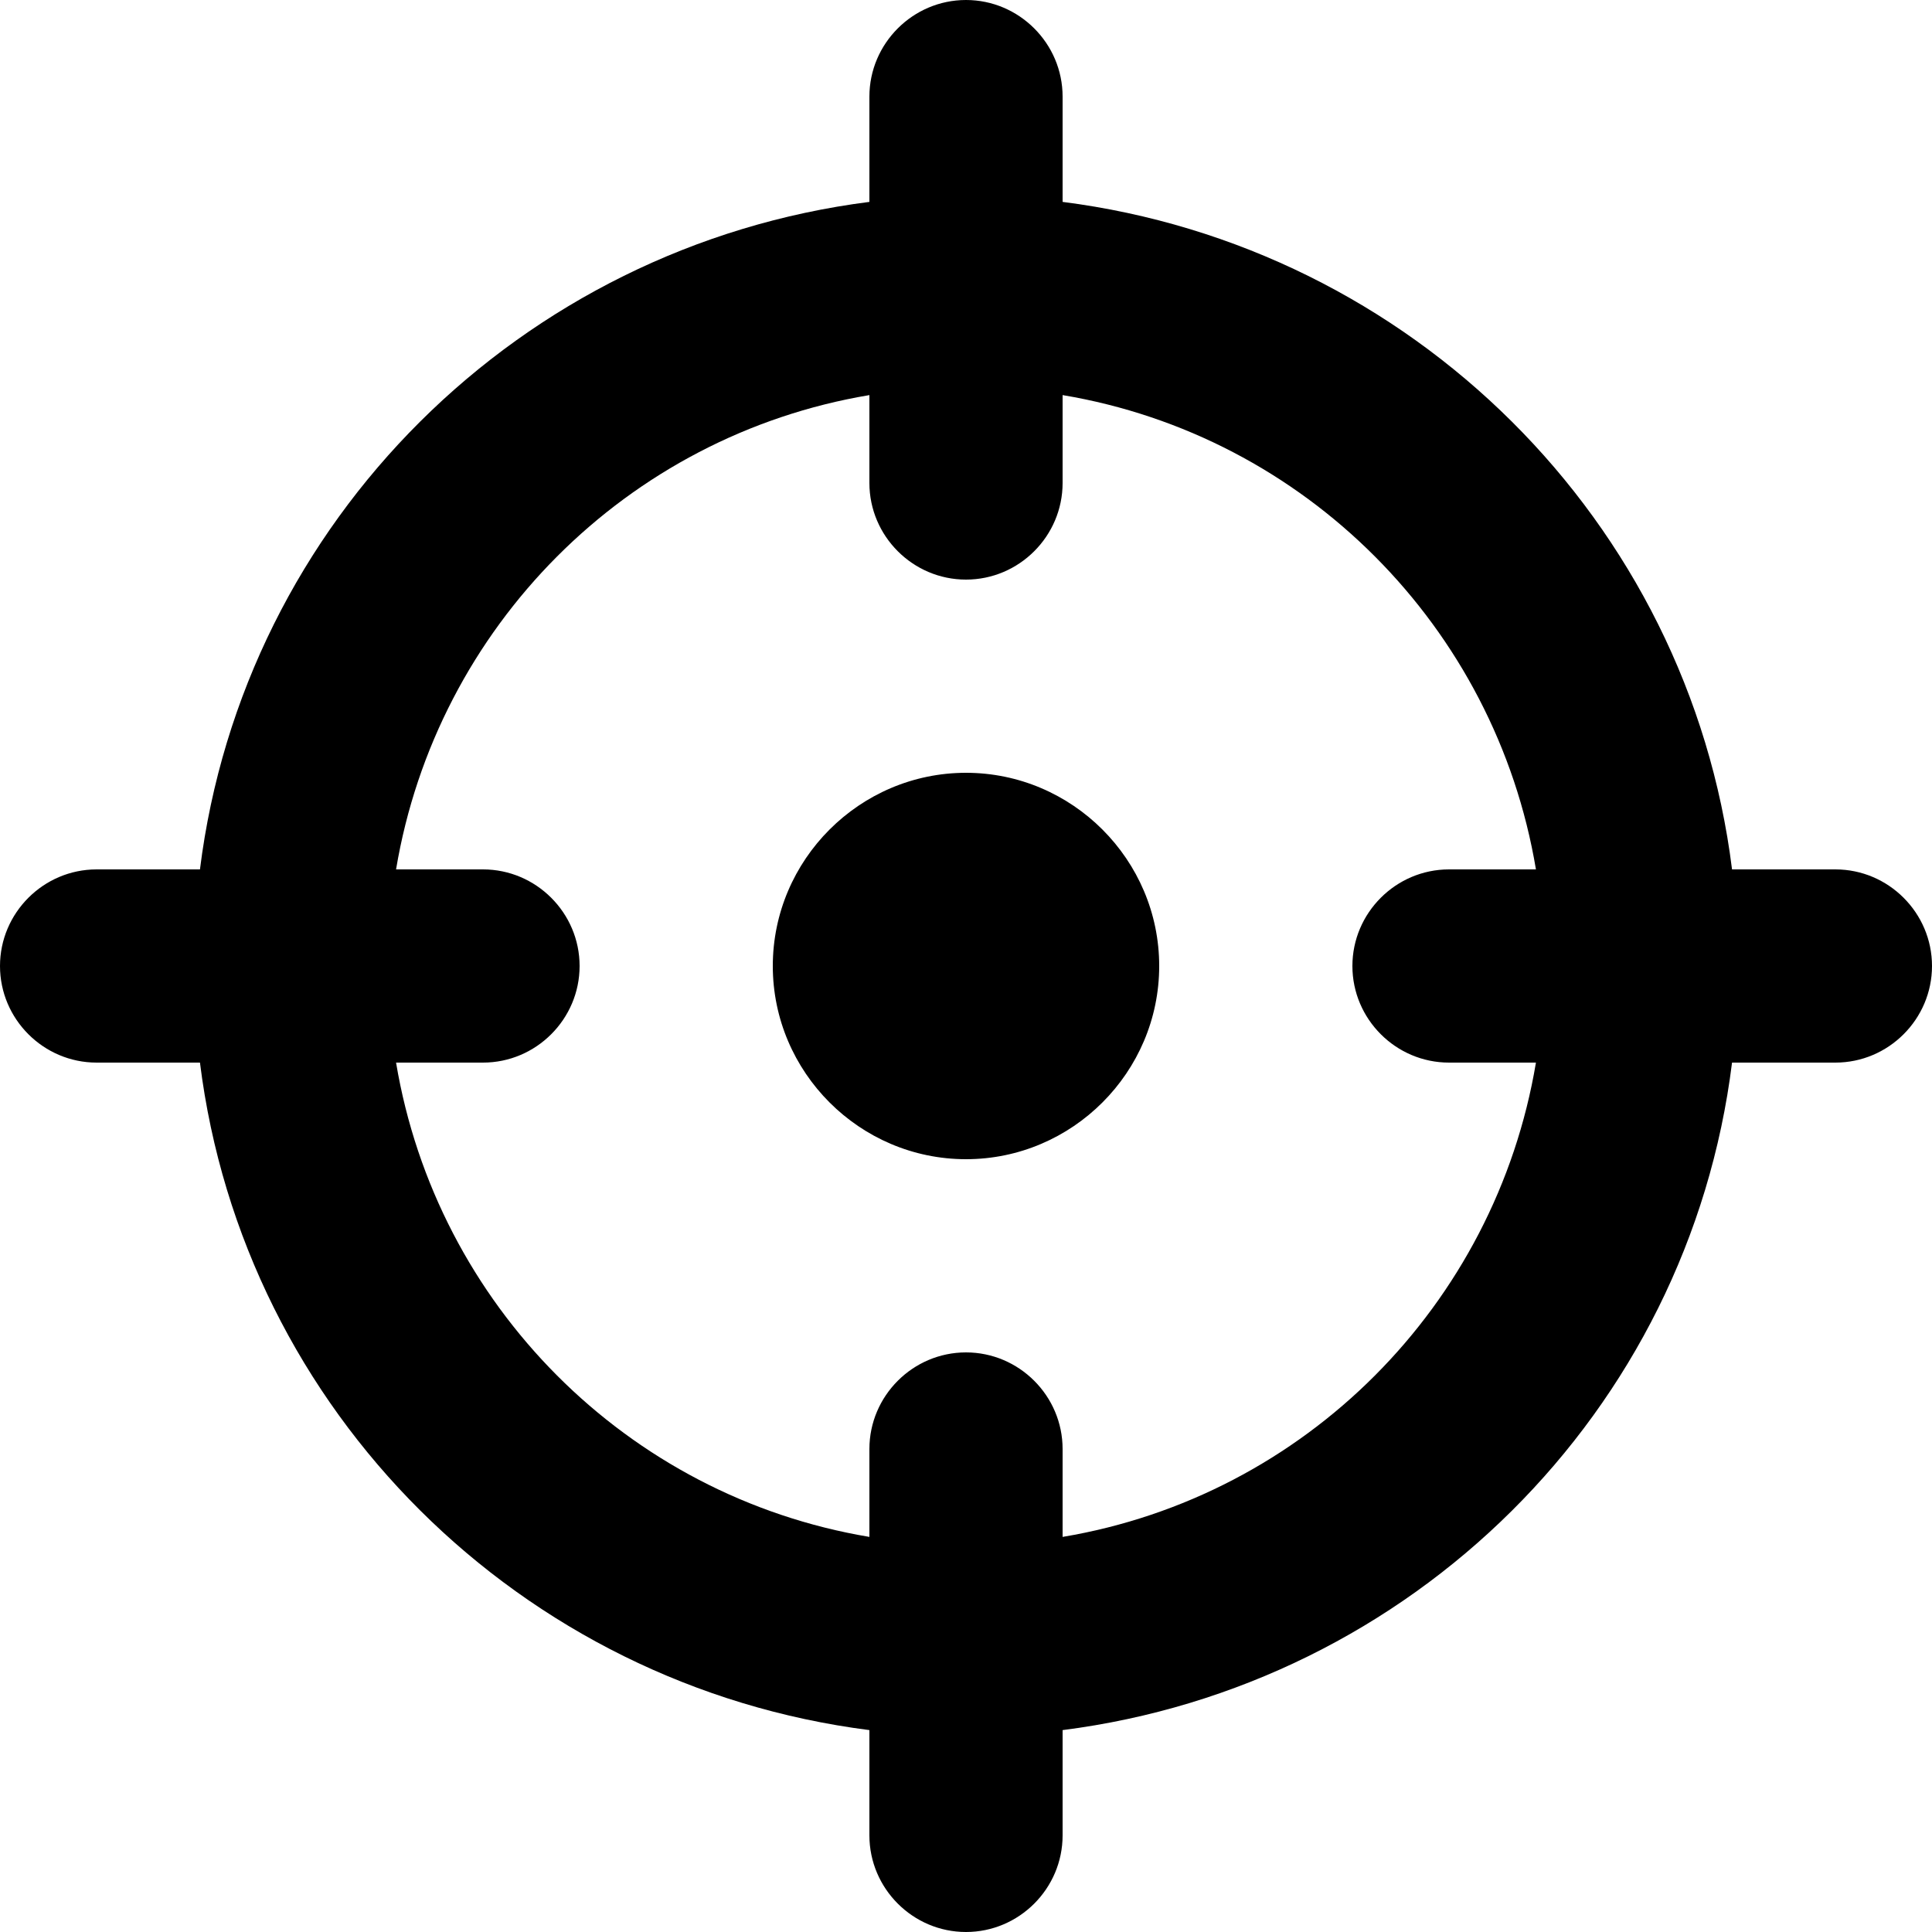
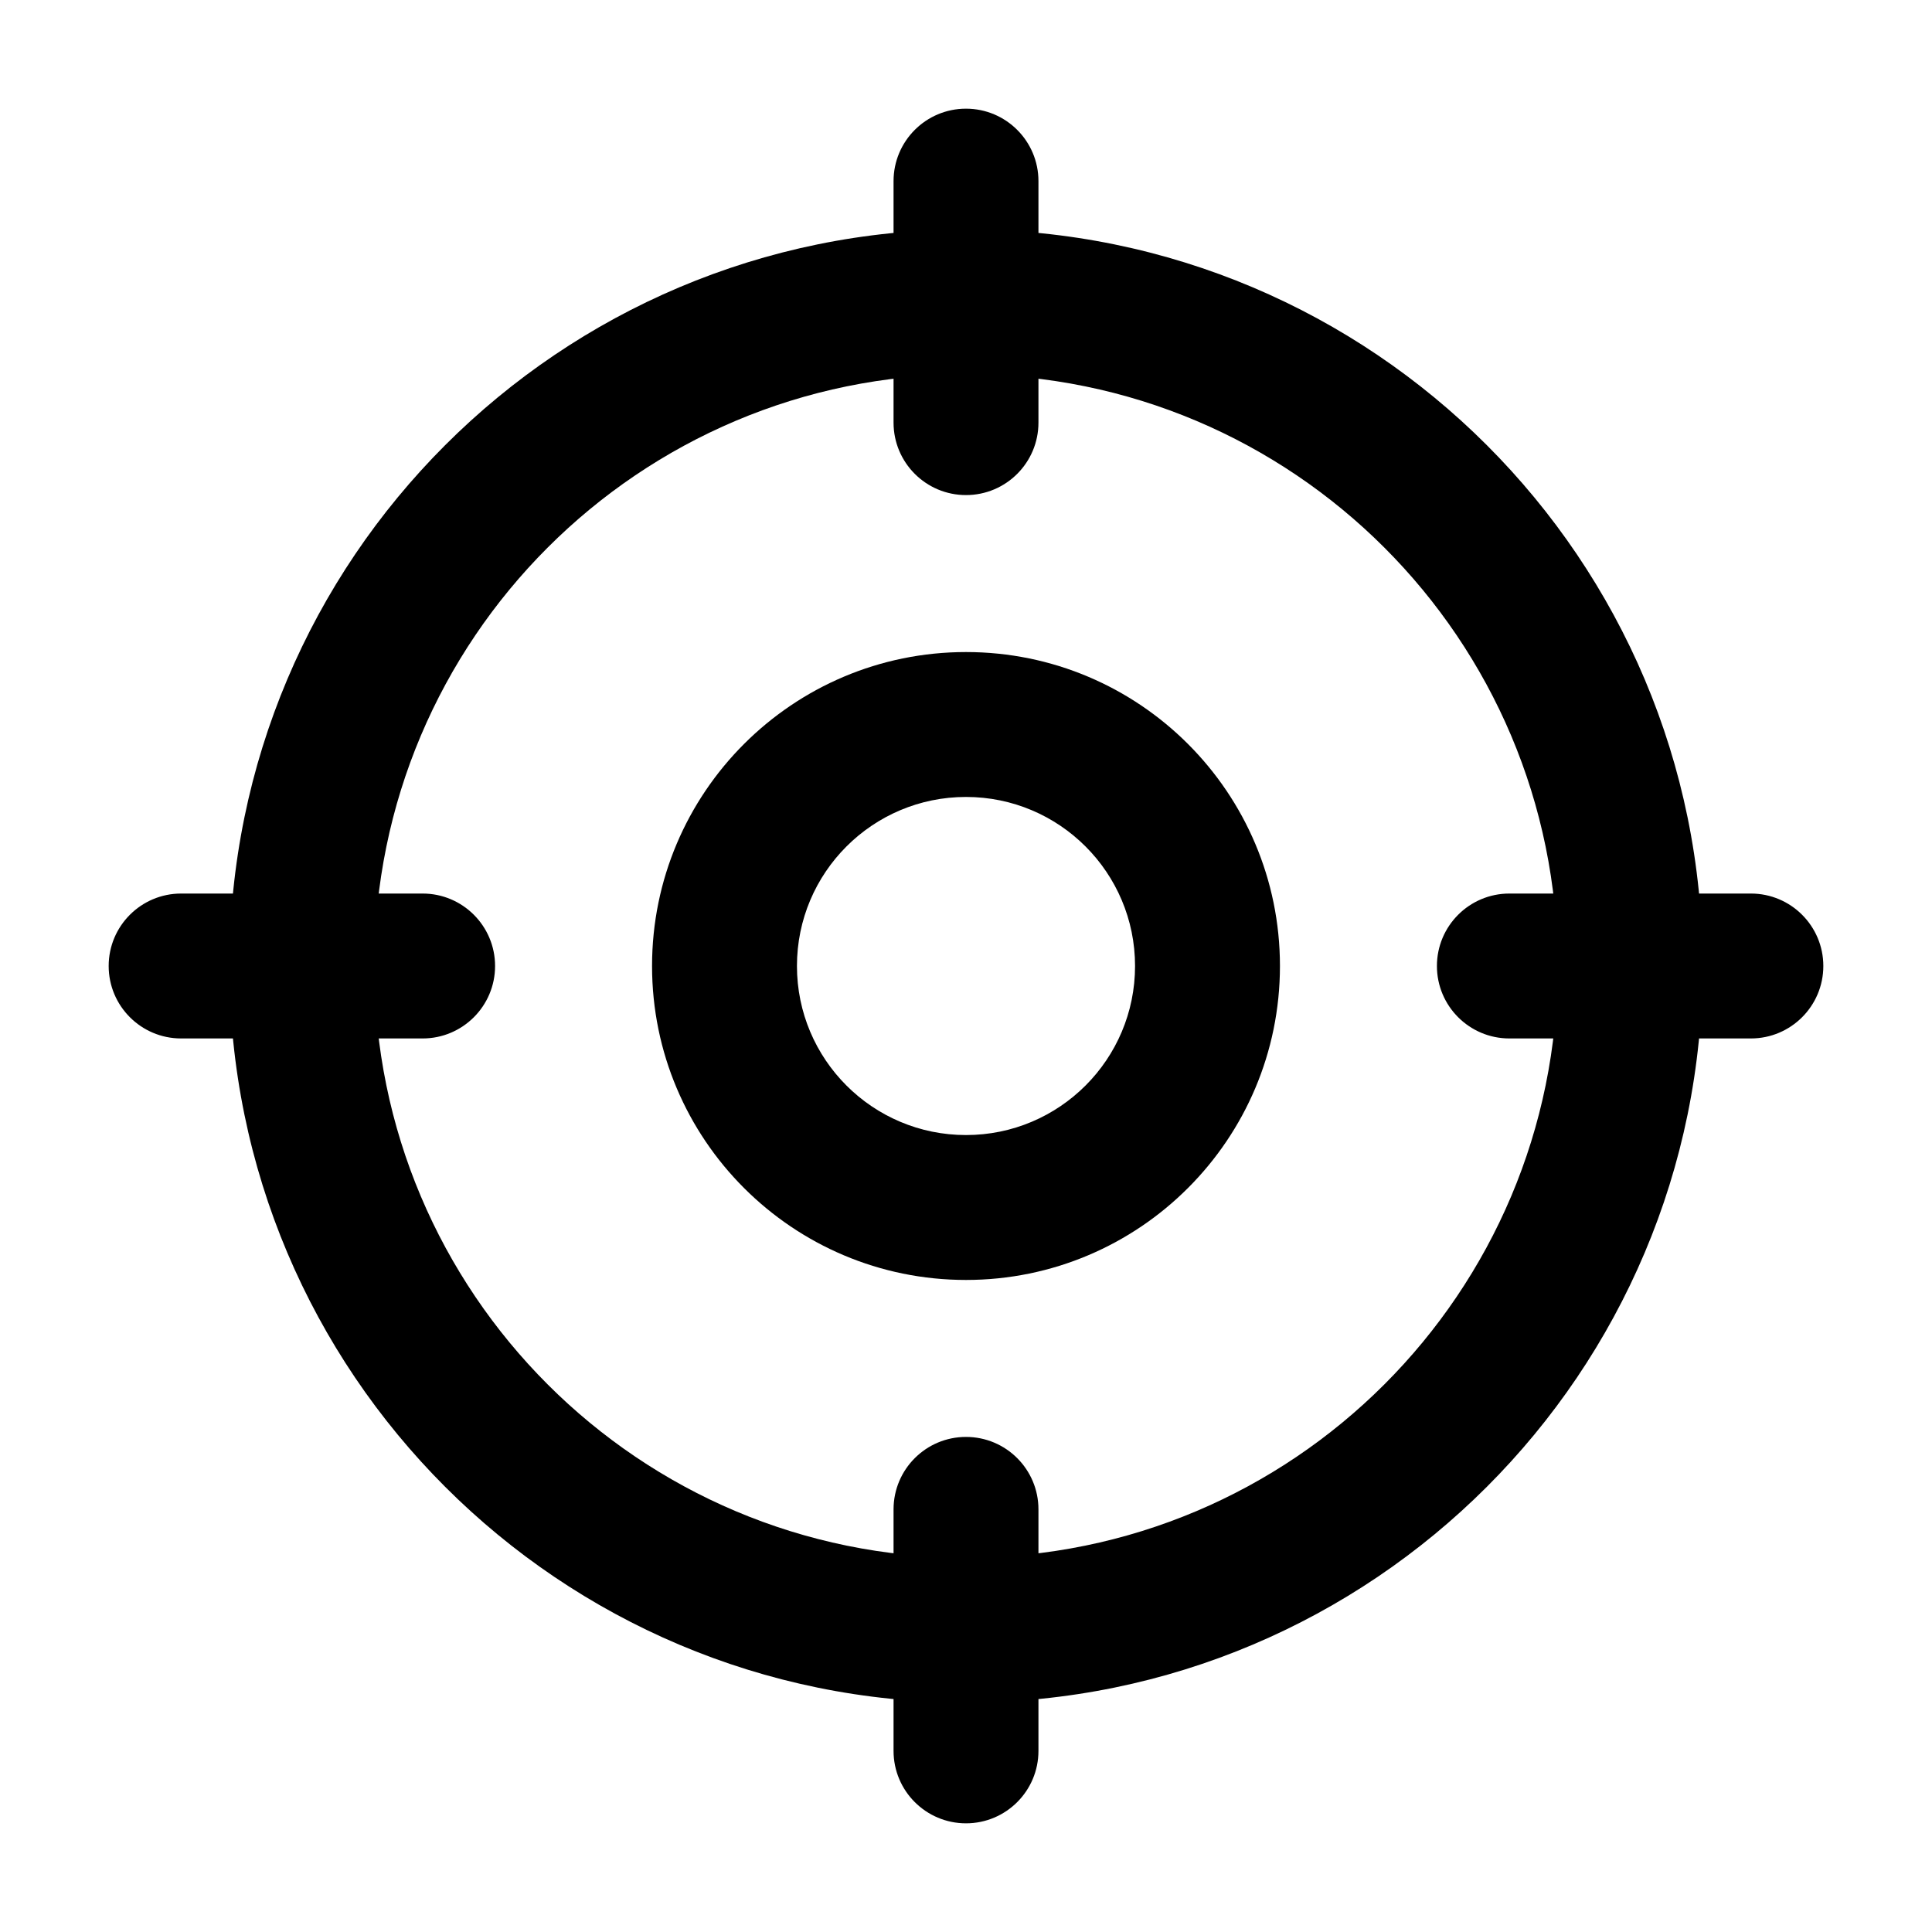
- <svg xmlns="http://www.w3.org/2000/svg" version="1.1" id="Layer_1" x="0px" y="0px" viewBox="0 0 20 20" enable-background="new 0 0 20 20" xml:space="preserve">
-   <g id="locate_1_">
-     <g>
-       <path fill-rule="evenodd" clip-rule="evenodd" d="M10,8c-1.1,0-2,0.9-2,2c0,1.1,0.9,2,2,2s2-0.9,2-2C12,8.9,11.1,8,10,8z M19,9    h-1.07C17.48,5.39,14.61,2.55,11,2.09V1c0-0.55-0.45-1-1-1S9,0.45,9,1v1.09C5.39,2.55,2.52,5.39,2.07,9H1c-0.55,0-1,0.45-1,1    c0,0.55,0.45,1,1,1h1.07c0.45,3.61,3.32,6.45,6.93,6.91V19c0,0.55,0.45,1,1,1s1-0.45,1-1v-1.09c3.61-0.46,6.48-3.29,6.93-6.91H19    c0.55,0,1-0.45,1-1C20,9.45,19.55,9,19,9z M15,11h0.9c-0.42,2.51-2.39,4.49-4.9,4.91V15c0-0.55-0.45-1-1-1s-1,0.45-1,1v0.91    c-2.51-0.42-4.48-2.4-4.9-4.91H5c0.55,0,1-0.45,1-1c0-0.55-0.45-1-1-1H4.1C4.52,6.49,6.49,4.51,9,4.09V5c0,0.55,0.45,1,1,1    s1-0.45,1-1V4.09c2.51,0.42,4.48,2.4,4.9,4.91H15c-0.55,0-1,0.45-1,1C14,10.55,14.45,11,15,11z" />
-     </g>
-   </g>
+ <svg xmlns="http://www.w3.org/2000/svg" viewBox="0 0 20 20">
+   <path d="M9.25 18.125v-2.5a.75.75 0 0 1 1.5 0v2.5a.75.75 0 0 1-1.5 0" />
+   <path d="M16.125 10a6.125 6.125 0 1 0-12.25 0 6.125 6.125 0 0 0 12.25 0m1.5 0a7.625 7.625 0 1 1-15.25 0 7.625 7.625 0 0 1 15.25 0" />
+   <path d="M9.25 4.375v-2.5a.75.75 0 0 1 1.5 0v2.5a.75.75 0 0 1-1.5 0M4.375 9.25a.75.75 0 0 1 0 1.5h-2.5a.75.75 0 0 1 0-1.5zm13.75 0a.75.75 0 0 1 0 1.5h-2.5a.75.75 0 0 1 0-1.5zM11.75 10a1.75 1.75 0 1 0-3.5 0 1.75 1.75 0 0 0 3.5 0m1.5 0a3.25 3.25 0 1 1-6.5 0 3.25 3.25 0 0 1 6.5 0" />
</svg>
